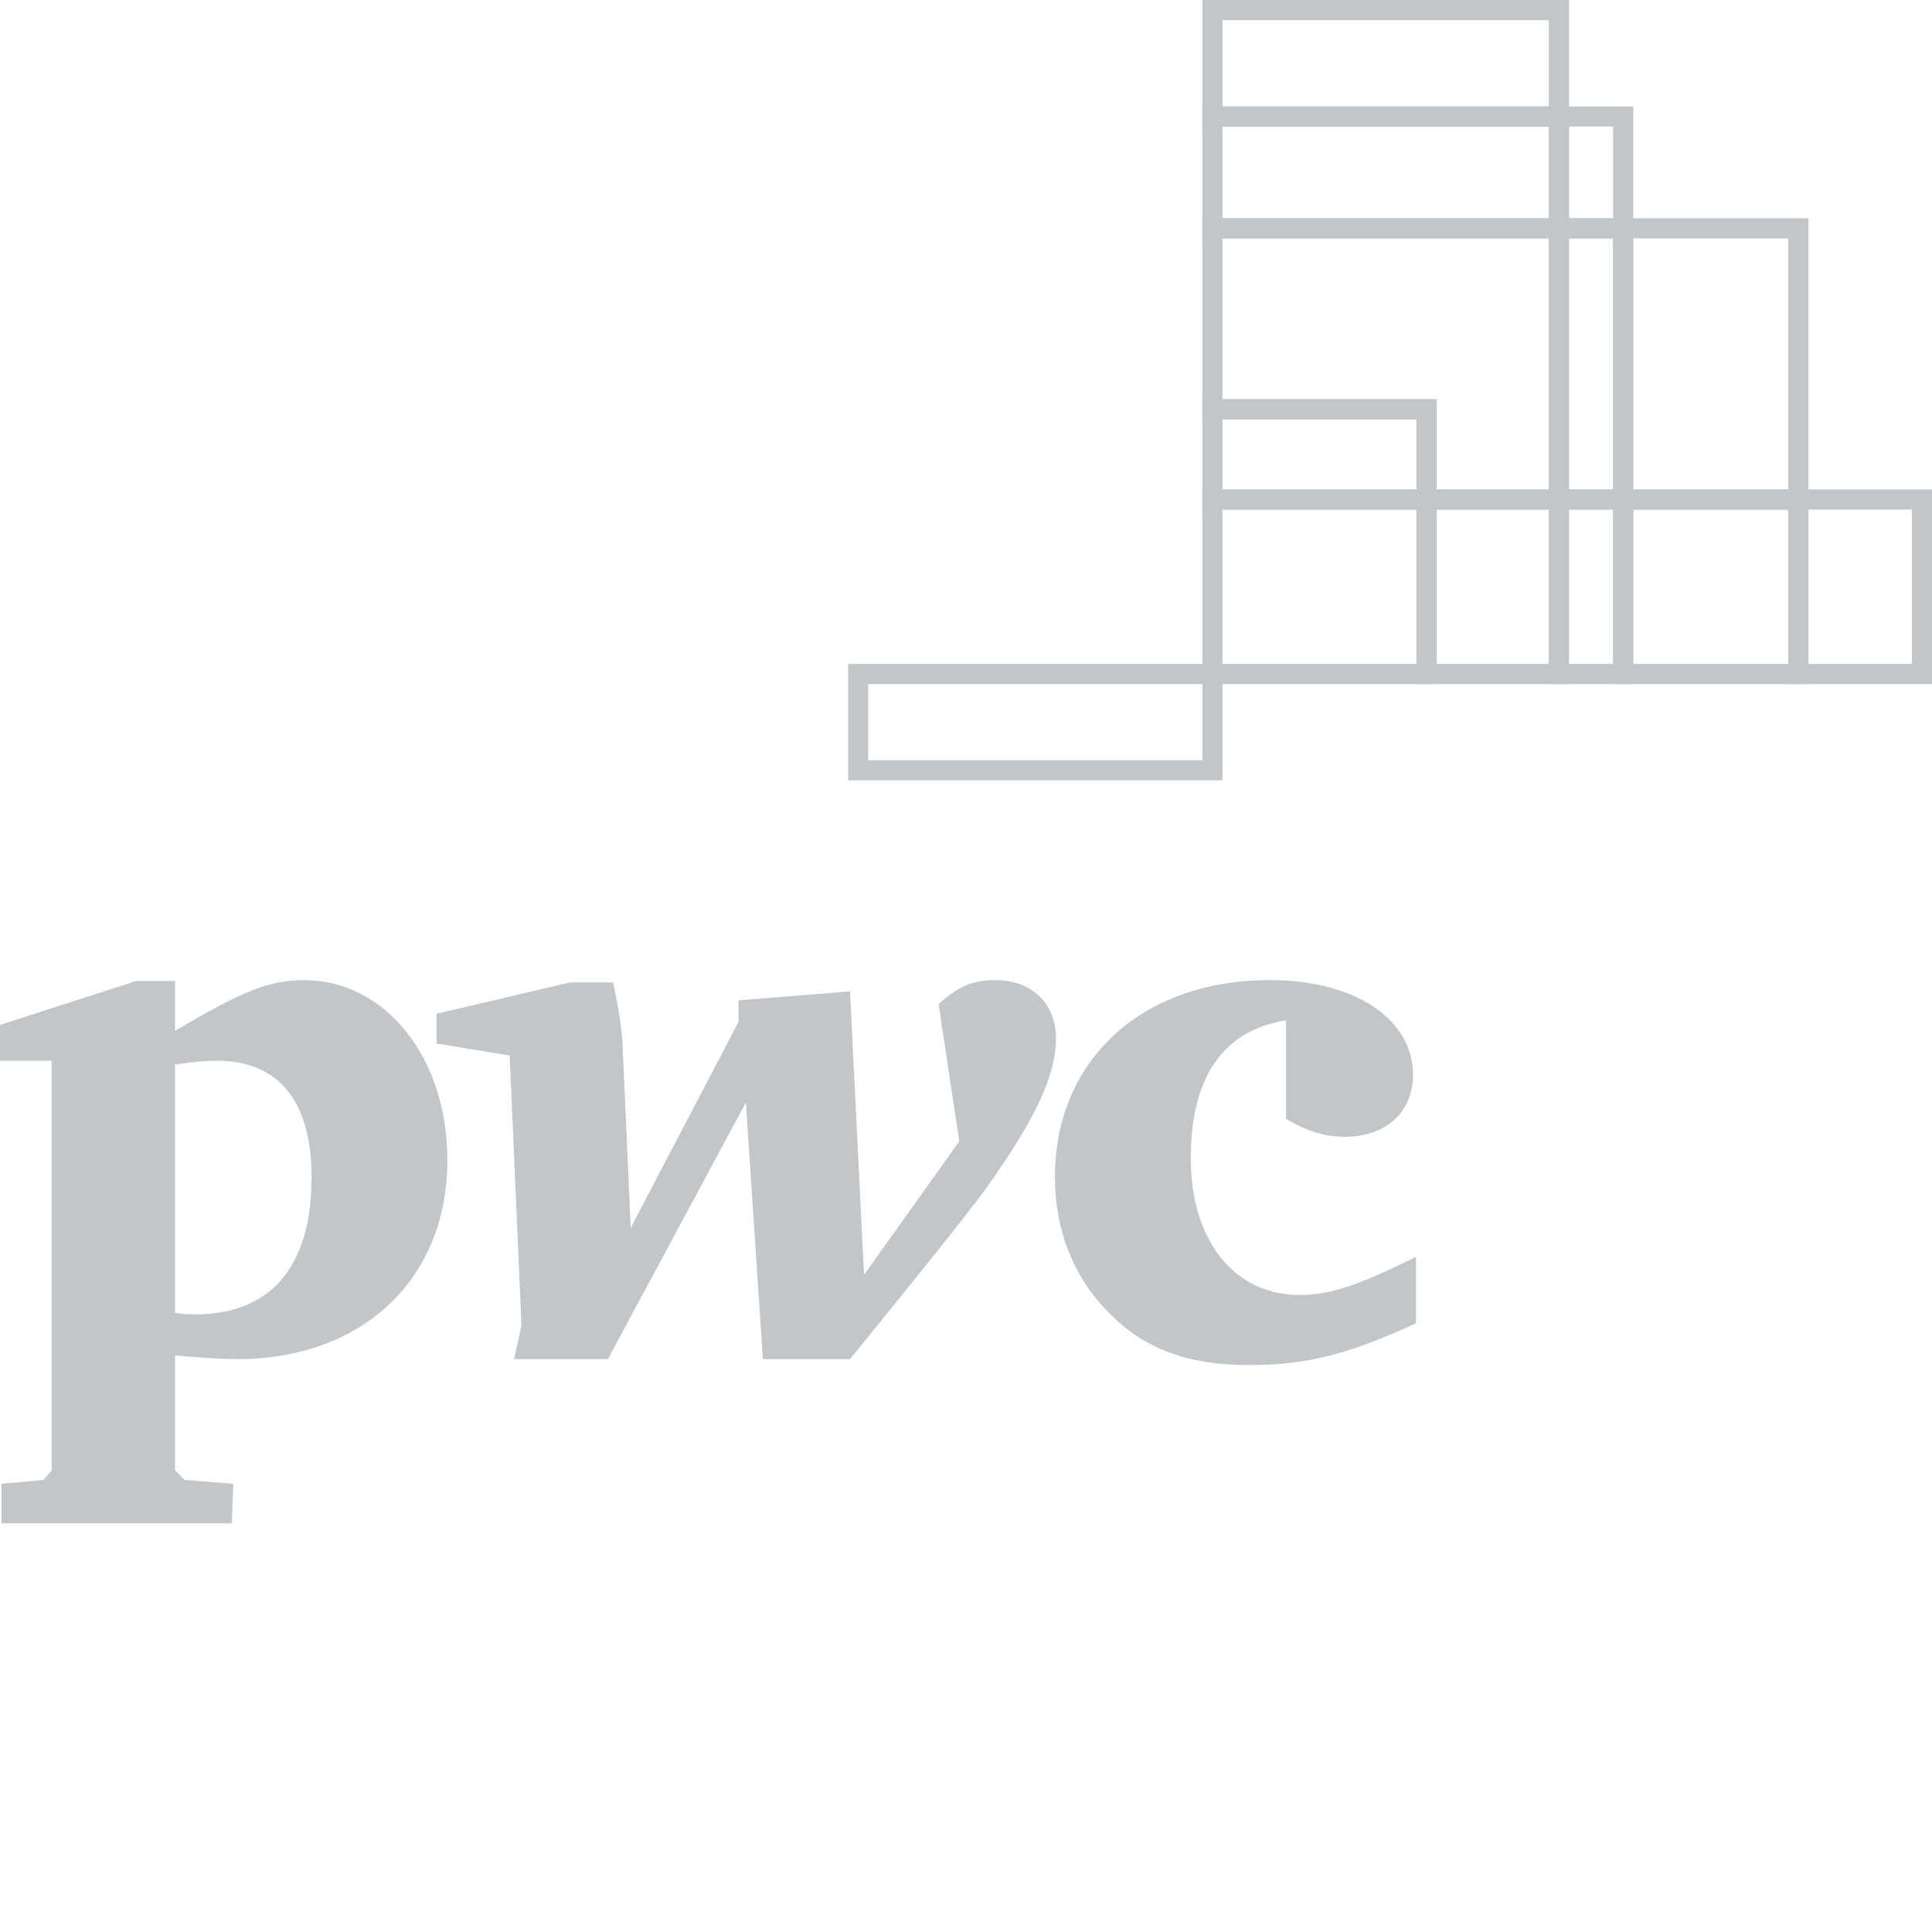
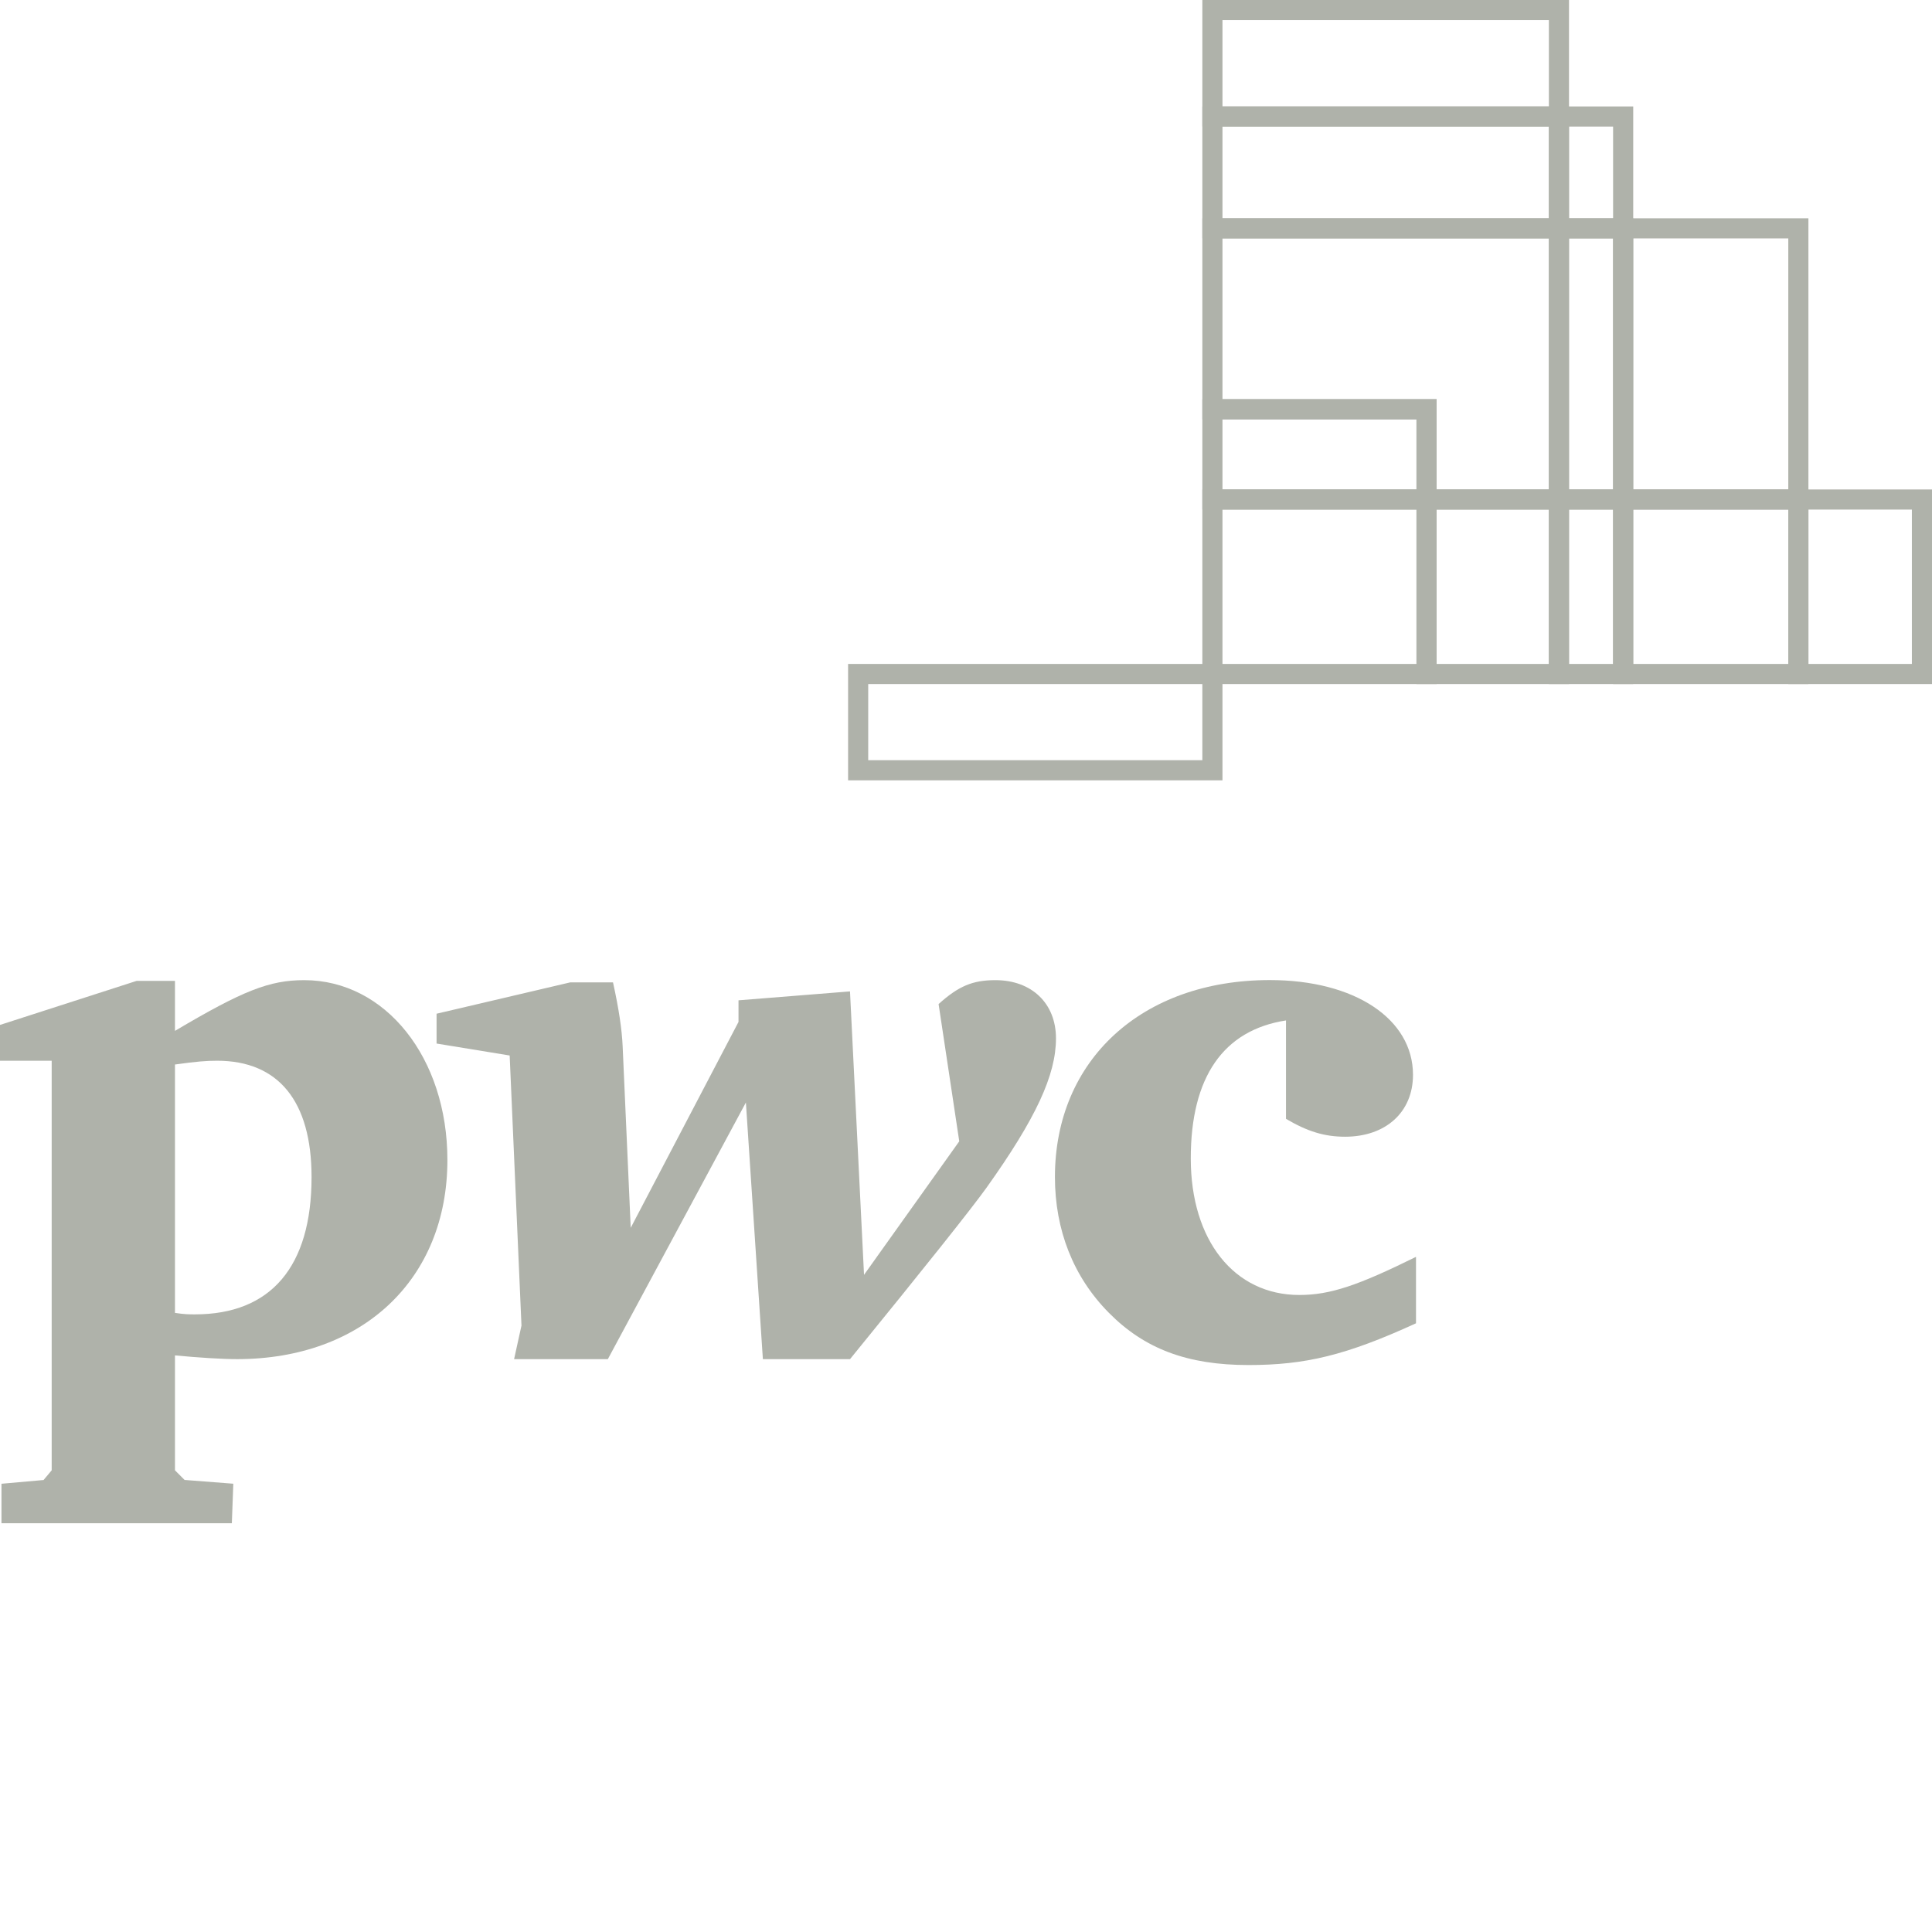
<svg xmlns="http://www.w3.org/2000/svg" version="1.1" id="Layer_1" x="0px" y="0px" width="96px" height="96px" viewBox="0 0 96 96" enable-background="new 0 0 96 96" xml:space="preserve">
  <g>
    <g>
-       <path fill="#C3C6C8" d="M0.073,73.727l2.092-0.186l0.403-0.482V52.707H0v-1.779l6.787-2.188h1.907v2.484    c3.376-2.002,4.696-2.521,6.42-2.521c4.036,0,7.117,3.855,7.117,8.934c0,5.932-4.219,9.898-10.455,9.898    c-0.733,0-1.907-0.074-3.082-0.186v5.709l0.477,0.48l2.422,0.188l-0.073,1.965H0.073V73.727z M8.694,65.236    c0.477,0.074,0.697,0.074,0.991,0.074c3.778,0,5.796-2.371,5.796-6.82c0-3.779-1.65-5.783-4.695-5.783    c-0.514,0-1.027,0.037-2.092,0.188V65.236z" />
-       <path fill="#C3C6C8" d="M30.46,48.814c0.294,1.334,0.44,2.336,0.478,3.15l0.402,9.047l5.356-10.232v-1.074l5.54-0.443    l0.697,14.084l4.732-6.635l-1.027-6.82c0.991-0.891,1.688-1.188,2.825-1.188c1.797,0,3.008,1.15,3.008,2.893    c0,1.816-0.99,3.967-3.447,7.414c-0.771,1.074-3.046,3.93-6.787,8.525h-4.33l-0.844-12.752l-6.86,12.752h-4.658l0.367-1.668    l-0.587-13.42l-3.632-0.594v-1.482l6.64-1.557H30.46L30.46,48.814z" />
-       <path fill="#C3C6C8" d="M63.9,50.705c-3.117,0.482-4.731,2.818-4.731,6.857c0,4.078,2.165,6.785,5.394,6.785    c1.541,0,2.935-0.482,5.797-1.893v3.301c-3.485,1.594-5.504,2.074-8.328,2.074c-3.045,0-5.172-0.814-6.934-2.596    c-1.762-1.779-2.679-4.113-2.679-6.746c0-5.818,4.329-9.787,10.677-9.787c4.219,0,7.115,1.93,7.115,4.709    c0,1.855-1.355,3.076-3.374,3.076c-1.026,0-1.871-0.26-2.937-0.889V50.705z" />
+       <path fill="#AFB2AA" d="M0.073,73.727l2.092-0.186l0.403-0.482V52.707H0v-1.779l6.787-2.188h1.907v2.484    c3.376-2.002,4.696-2.521,6.42-2.521c4.036,0,7.117,3.855,7.117,8.934c0,5.932-4.219,9.898-10.455,9.898    c-0.733,0-1.907-0.074-3.082-0.186v5.709l0.477,0.479l2.422,0.188l-0.073,1.965H0.073V73.727z M8.694,65.236    c0.477,0.074,0.697,0.074,0.991,0.074c3.778,0,5.796-2.371,5.796-6.82c0-3.779-1.65-5.783-4.695-5.783    c-0.514,0-1.027,0.037-2.092,0.188V65.236z" />
+       <path fill="#AFB2AA" d="M30.46,48.814c0.294,1.334,0.44,2.336,0.478,3.149l0.402,9.047l5.356-10.231v-1.074l5.54-0.443    l0.697,14.084l4.732-6.635l-1.027-6.82c0.991-0.891,1.688-1.188,2.825-1.188c1.797,0,3.008,1.15,3.008,2.893    c0,1.816-0.99,3.967-3.447,7.414c-0.771,1.074-3.045,3.93-6.787,8.525h-4.33l-0.844-12.752l-6.86,12.752h-4.658l0.367-1.668    l-0.587-13.42l-3.632-0.594v-1.482l6.64-1.557H30.46L30.46,48.814z" />
+       <path fill="#AFB2AA" d="M63.9,50.705c-3.117,0.482-4.731,2.818-4.731,6.857c0,4.078,2.165,6.785,5.394,6.785    c1.541,0,2.936-0.482,5.797-1.894v3.301c-3.484,1.595-5.504,2.074-8.327,2.074c-3.046,0-5.173-0.813-6.935-2.597    c-1.762-1.778-2.679-4.112-2.679-6.746c0-5.817,4.329-9.786,10.677-9.786c4.219,0,7.115,1.93,7.115,4.709    c0,1.854-1.355,3.075-3.374,3.075c-1.026,0-1.871-0.26-2.937-0.889V50.705z" />
    </g>
-     <rect x="42.641" y="33.491" fill="none" stroke="#C3C6C8" stroke-miterlimit="10" width="17.603" height="4.783" />
+     <rect x="42.641" y="33.491" fill="none" stroke="#AFB2AA" stroke-miterlimit="10" width="17.603" height="4.783" />
    <g>
-       <rect x="60.244" y="0.5" fill="none" stroke="#C3C6C8" stroke-miterlimit="10" width="17.219" height="5.289" />
-       <rect x="60.244" y="5.789" fill="none" stroke="#C3C6C8" stroke-miterlimit="10" width="17.219" height="5.557" />
-       <rect x="80.654" y="11.346" fill="none" stroke="#C3C6C8" stroke-miterlimit="10" width="8.706" height="13.475" />
-       <rect x="77.463" y="11.346" fill="none" stroke="#C3C6C8" stroke-miterlimit="10" width="3.191" height="13.474" />
-       <polygon fill="none" stroke="#C3C6C8" stroke-miterlimit="10" points="70.884,24.82 77.463,24.82 77.463,11.346 60.244,11.346     60.244,20.336 70.884,20.336   " />
-       <rect x="89.36" y="24.821" fill="none" stroke="#C3C6C8" stroke-miterlimit="10" width="6.14" height="8.67" />
-       <rect x="80.654" y="24.821" fill="none" stroke="#C3C6C8" stroke-miterlimit="10" width="8.706" height="8.67" />
-       <rect x="77.463" y="24.821" fill="none" stroke="#C3C6C8" stroke-miterlimit="10" width="3.191" height="8.67" />
-       <rect x="70.884" y="24.821" fill="none" stroke="#C3C6C8" stroke-miterlimit="10" width="6.579" height="8.67" />
-       <rect x="60.244" y="20.336" fill="none" stroke="#C3C6C8" stroke-miterlimit="10" width="10.64" height="4.484" />
-       <rect x="60.244" y="24.821" fill="none" stroke="#C3C6C8" stroke-miterlimit="10" width="10.64" height="8.67" />
-       <rect x="77.463" y="5.789" fill="none" stroke="#C3C6C8" stroke-miterlimit="10" width="3.191" height="5.557" />
+       <rect x="60.244" y="0.5" fill="none" stroke="#AFB2AA" stroke-miterlimit="10" width="17.219" height="5.289" />
+       <rect x="60.244" y="5.789" fill="none" stroke="#AFB2AA" stroke-miterlimit="10" width="17.219" height="5.557" />
+       <rect x="80.654" y="11.346" fill="none" stroke="#AFB2AA" stroke-miterlimit="10" width="8.705" height="13.475" />
+       <rect x="77.463" y="11.346" fill="none" stroke="#AFB2AA" stroke-miterlimit="10" width="3.191" height="13.474" />
+       <polygon fill="none" stroke="#AFB2AA" stroke-miterlimit="10" points="70.884,24.82 77.463,24.82 77.463,11.346 60.244,11.346     60.244,20.336 70.884,20.336   " />
+       <rect x="89.359" y="24.821" fill="none" stroke="#AFB2AA" stroke-miterlimit="10" width="6.141" height="8.67" />
+       <rect x="80.654" y="24.821" fill="none" stroke="#AFB2AA" stroke-miterlimit="10" width="8.705" height="8.67" />
+       <rect x="77.463" y="24.821" fill="none" stroke="#AFB2AA" stroke-miterlimit="10" width="3.191" height="8.67" />
+       <rect x="70.884" y="24.821" fill="none" stroke="#AFB2AA" stroke-miterlimit="10" width="6.579" height="8.67" />
+       <rect x="60.244" y="20.336" fill="none" stroke="#AFB2AA" stroke-miterlimit="10" width="10.64" height="4.484" />
+       <rect x="60.244" y="24.821" fill="none" stroke="#AFB2AA" stroke-miterlimit="10" width="10.64" height="8.67" />
+       <rect x="77.463" y="5.789" fill="none" stroke="#AFB2AA" stroke-miterlimit="10" width="3.191" height="5.557" />
    </g>
  </g>
</svg>
